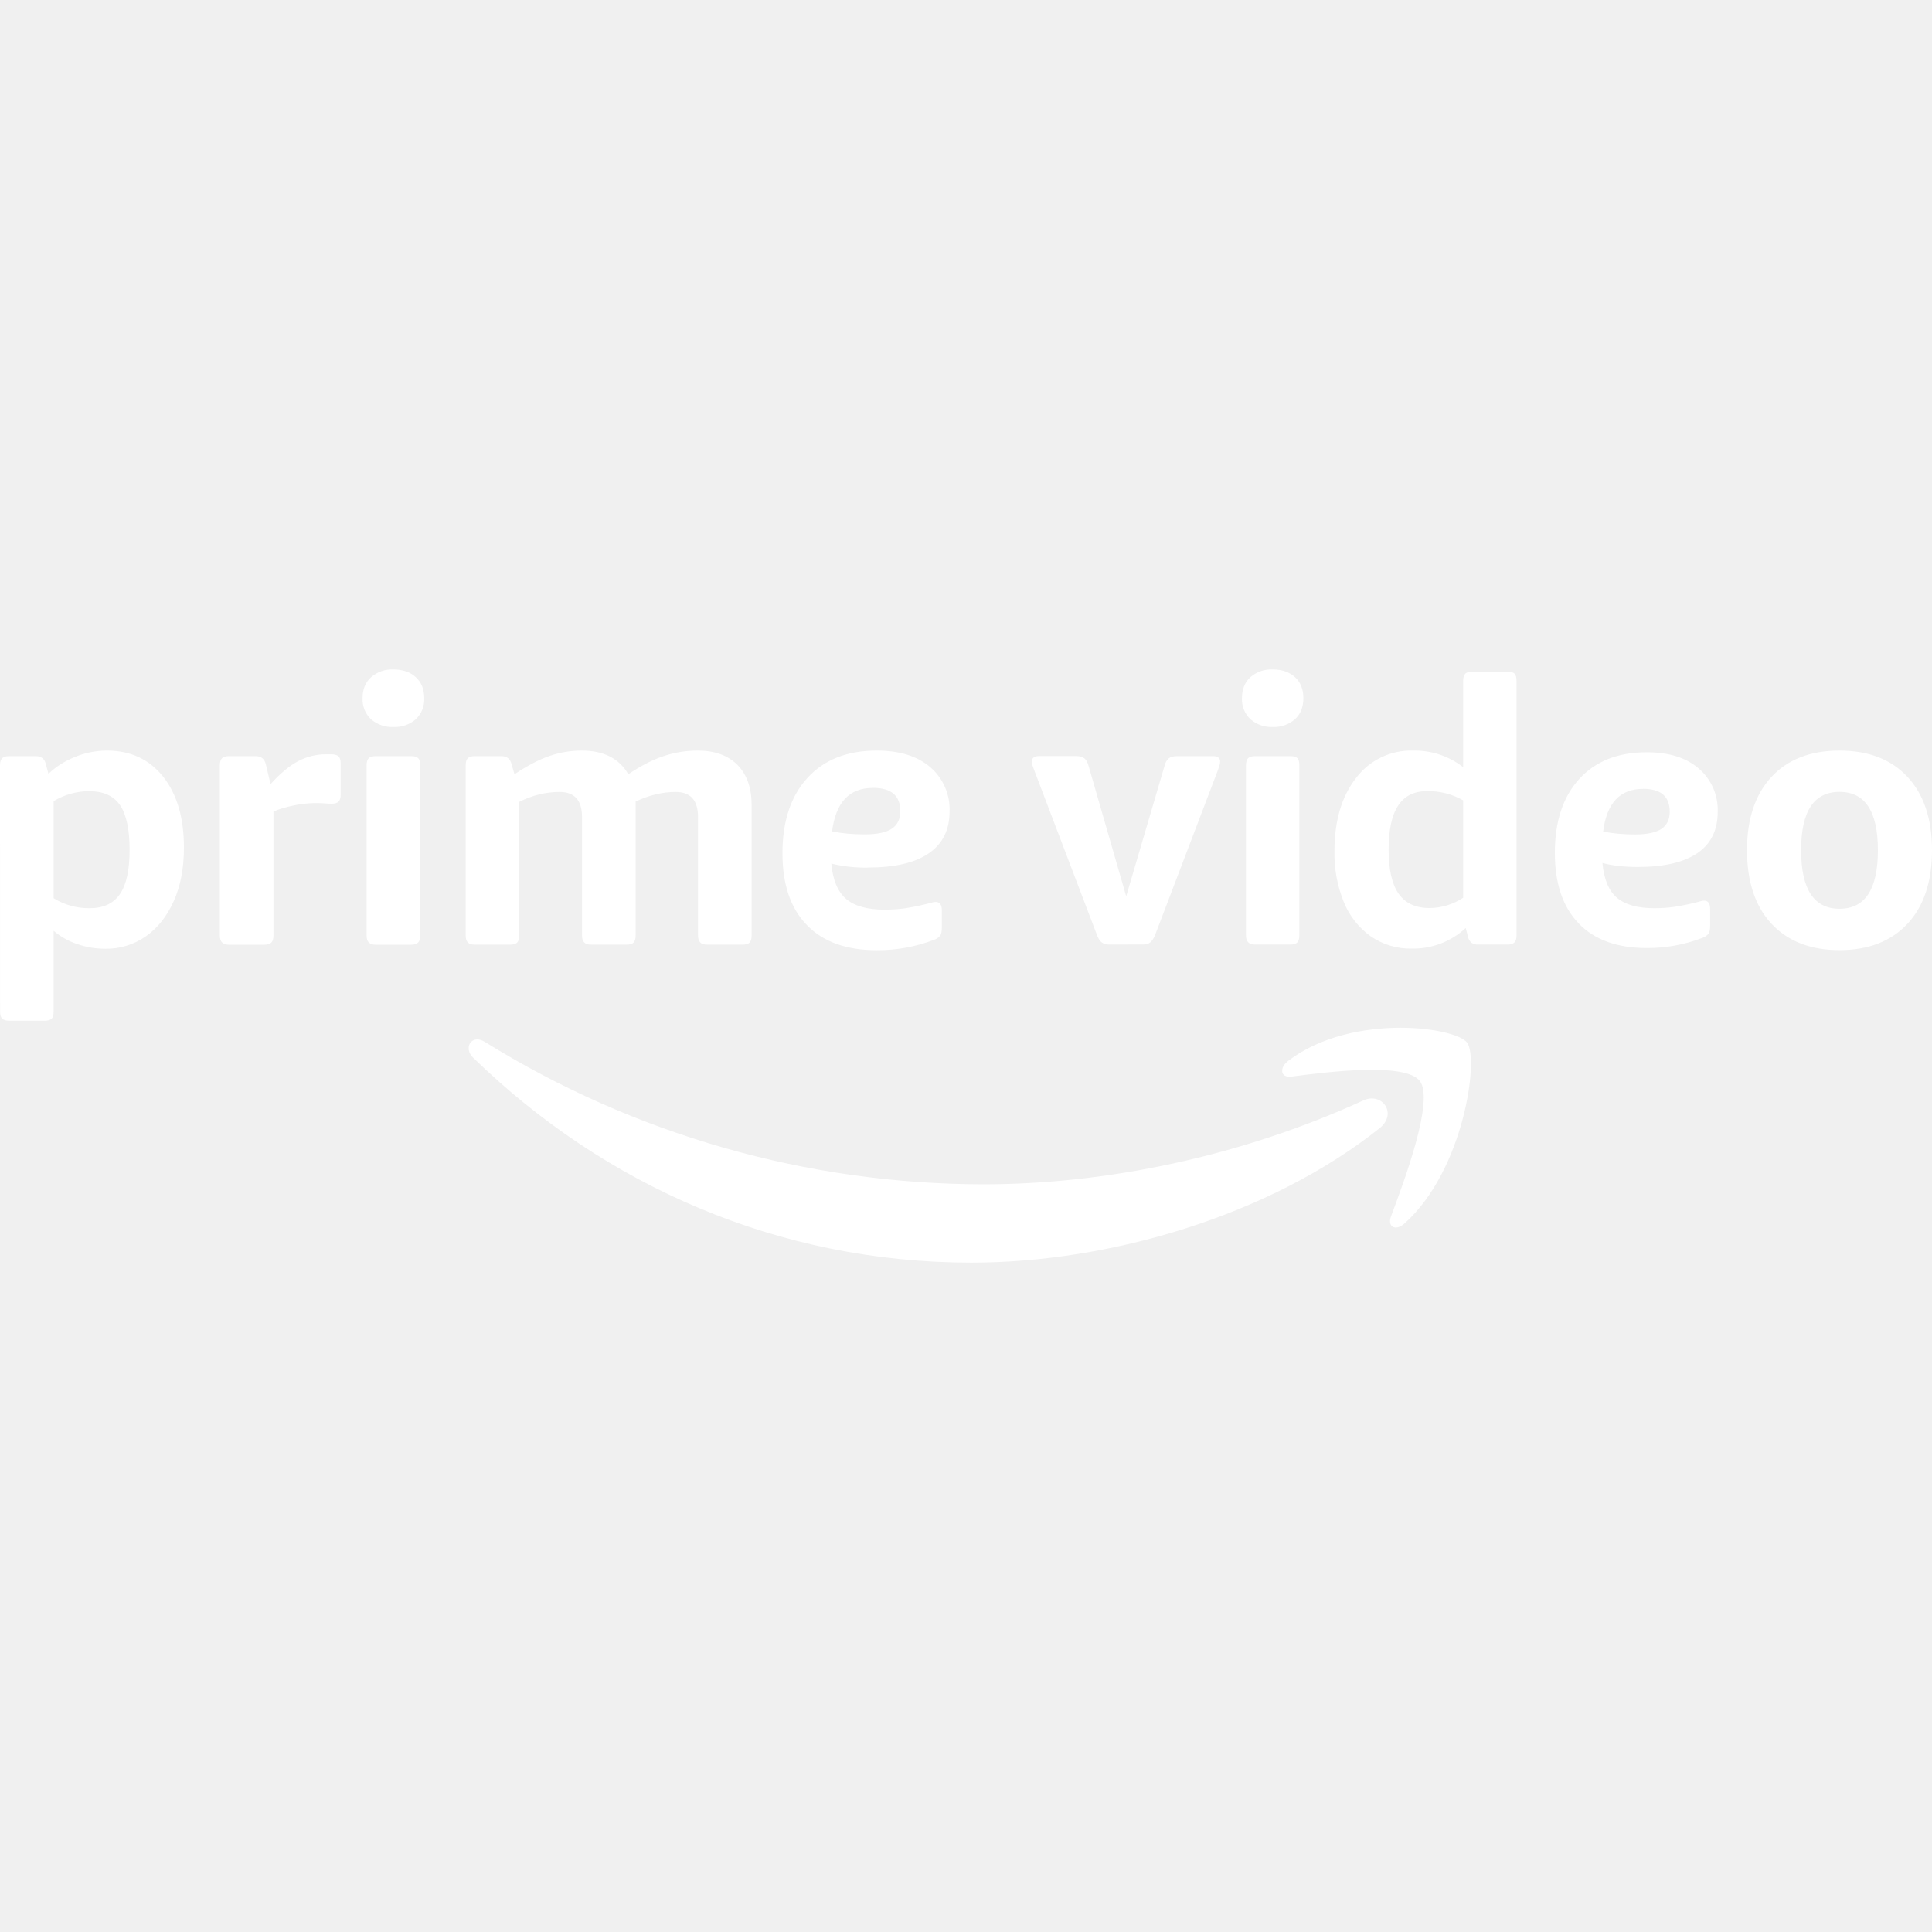
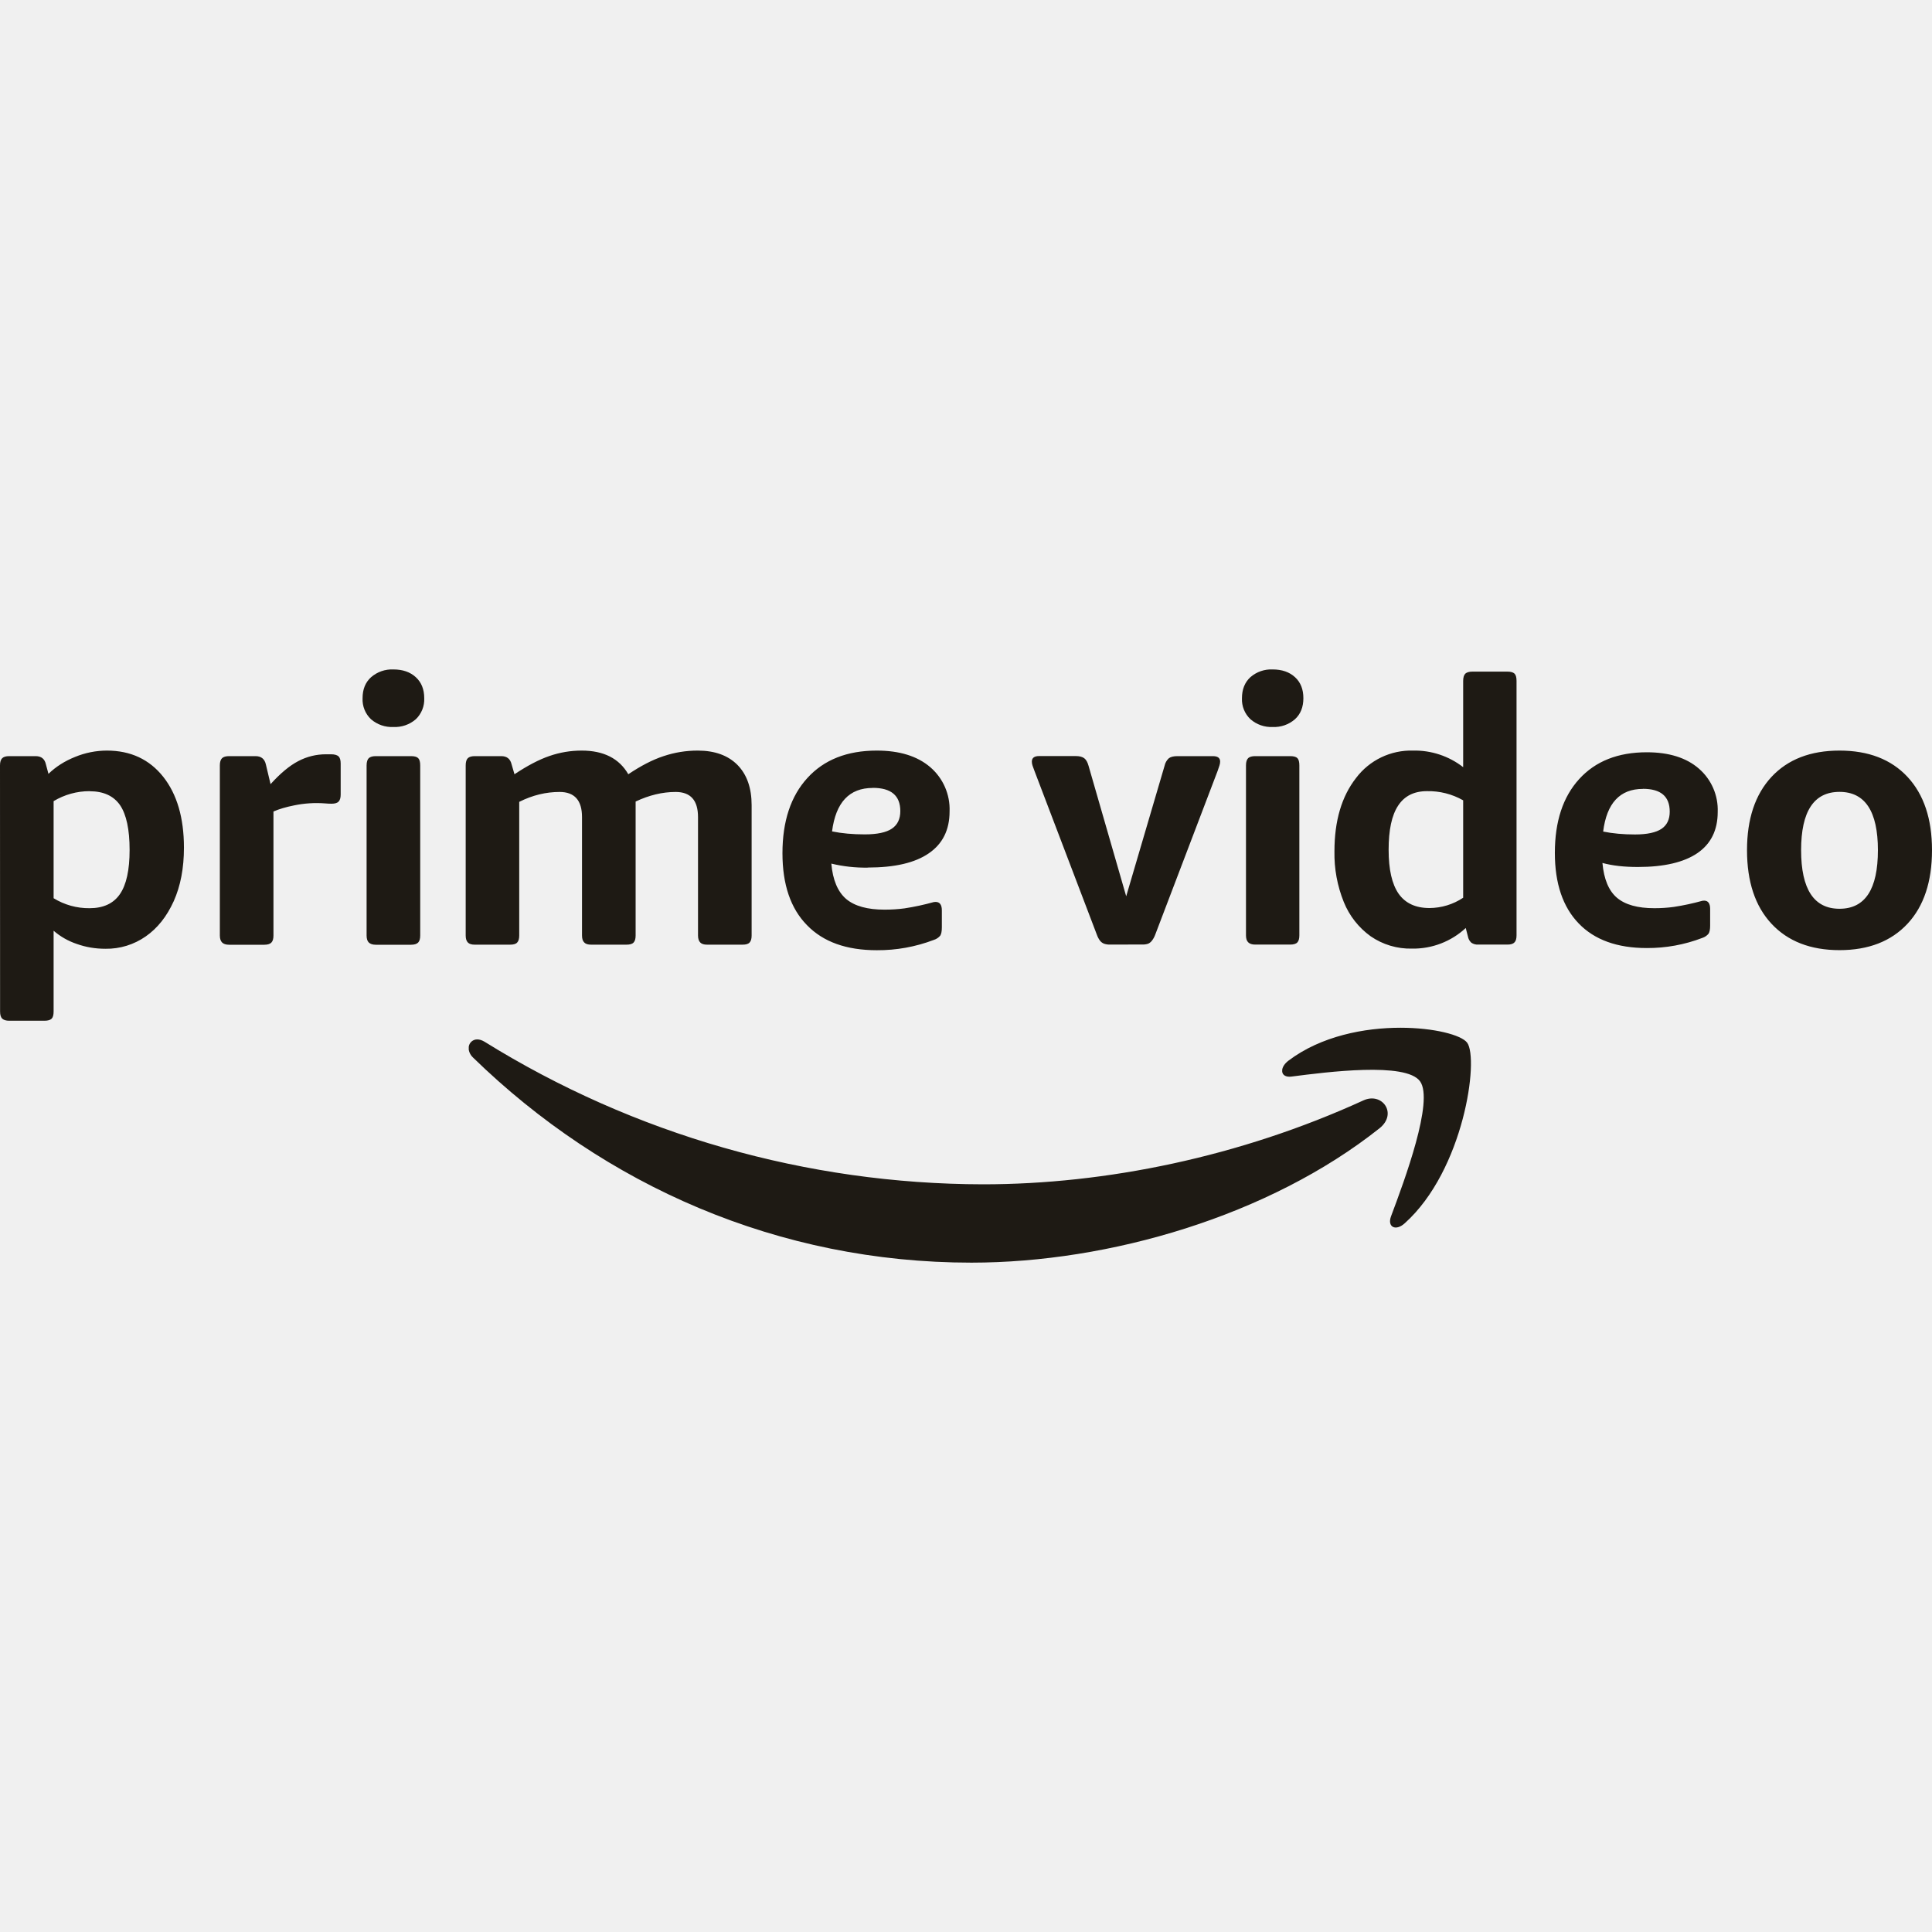
- <svg xmlns="http://www.w3.org/2000/svg" fill="#fff" role="img" viewBox="0 0 24 24">
+ <svg xmlns="http://www.w3.org/2000/svg" fill="#1e1a14" role="img" viewBox="0 0 24 24">
  <path d="M0 9.508c0-.043.01-.073.028-.09.018-.017.047-.025.086-.025h.329c.07 0 .112.034.127.101l.032.119c.091-.088.202-.159.33-.21a1.04 1.04 0 0 1 .396-.079c.294 0 .528.109.7.326.171.217.257.51.257.88 0 .254-.042.475-.127.665-.086.19-.201.335-.347.437a.85.85 0 0 1-.502.154c-.125 0-.243-.02-.355-.06a.857.857 0 0 1-.288-.164v1.003c0 .043-.008.073-.025.09-.017.016-.046.025-.09.025H.115c-.04 0-.068-.009-.086-.025-.019-.017-.028-.047-.028-.09zm1.113.32a.868.868 0 0 0-.447.124v1.206a.834.834 0 0 0 .447.124c.17 0 .296-.058.376-.174.081-.117.121-.3.121-.55 0-.254-.04-.439-.118-.555-.08-.116-.206-.174-.379-.174zm2.248-.087c.121-.134.236-.23.344-.286a.733.733 0 0 1 .345-.085h.063c.043 0 .073.009.092.025.018.017.027.047.027.09v.385c0 .04-.008.068-.025.087-.017.018-.046.027-.089.027a.923.923 0 0 1-.082-.004 1.369 1.369 0 0 0-.383.025c-.1.02-.186.045-.256.076v1.54c0 .04-.008.069-.025.087-.016.018-.046.028-.089.028h-.437c-.04 0-.069-.01-.087-.028-.018-.018-.028-.047-.028-.087V9.508c0-.043.01-.073.028-.09.018-.017.047-.025.087-.025h.328c.07 0 .112.034.128.1zm1.526-.71a.396.396 0 0 1-.278-.096.338.338 0 0 1-.105-.262c0-.11.035-.197.105-.26a.395.395 0 0 1 .278-.097c.116 0 .208.032.278.096.07.064.105.151.105.261a.34.34 0 0 1-.105.262.396.396 0 0 1-.278.096zm-.333.477c0-.043.01-.073.027-.09.019-.017.048-.025.087-.025h.438c.043 0 .072.008.089.025s.025.047.025.09v2.113c0 .04-.008.069-.025.087-.017.018-.046.028-.09.028h-.437c-.04 0-.068-.01-.087-.028-.018-.018-.027-.047-.027-.087zm1.837.11c.161-.107.306-.183.435-.227.13-.045.263-.067.4-.067.273 0 .466.098.579.294.155-.104.3-.18.438-.225.137-.046.278-.069.424-.069.213 0 .377.06.495.179.117.12.175.286.175.5v1.618c0 .04-.008.069-.025.087-.017.019-.046.027-.089.027h-.438c-.04 0-.068-.008-.086-.027-.018-.018-.028-.047-.028-.087V10.15c0-.208-.092-.312-.278-.312-.164 0-.33.04-.497.119v1.664c0 .04-.008.069-.025.087-.017.019-.046.027-.09.027h-.437c-.04 0-.068-.008-.086-.027-.019-.018-.028-.047-.028-.087V10.15c0-.208-.093-.312-.278-.312-.17 0-.337.04-.502.123v1.66c0 .04-.008.069-.025.087-.017.019-.046.027-.089.027h-.438c-.039 0-.068-.008-.086-.027-.018-.018-.027-.047-.027-.087V9.508c0-.043.009-.073.027-.09.018-.017.047-.025.086-.025h.329c.07 0 .112.034.128.101zm4.387 1.16a1.81 1.81 0 0 1-.451-.05c.018.204.08.35.185.44.105.088.263.132.476.132.085 0 .168-.005.249-.016a3.08 3.08 0 0 0 .362-.078.143.143 0 0 1 .023-.002c.052 0 .078.035.078.105v.211c0 .049-.007.083-.02.103a.169.169 0 0 1-.08.053 1.953 1.953 0 0 1-.708.128c-.377 0-.666-.103-.868-.312-.203-.207-.304-.505-.304-.893 0-.398.104-.71.31-.935.207-.227.494-.34.862-.34.283 0 .504.069.664.206a.69.69 0 0 1 .24.55c0 .23-.087.403-.258.52-.172.119-.425.177-.76.177zm.064-.99c-.292 0-.46.18-.506.54.122.025.257.037.406.037.155 0 .267-.024.337-.071.07-.047.105-.12.105-.218 0-.193-.114-.289-.342-.289zm2.948 1.946a.21.21 0 0 1-.075-.011.119.119 0 0 1-.05-.037.274.274 0 0 1-.038-.071l-.777-2.04a1.863 1.863 0 0 1-.023-.063.162.162 0 0 1-.009-.05c0-.047.03-.07.091-.07h.454c.049 0 .084.01.107.028.023.018.04.049.052.092l.468 1.622.477-1.622a.175.175 0 0 1 .052-.092c.023-.018.058-.027.107-.027h.44c.061 0 .091.022.091.068a.16.16 0 0 1-.009.05l-.022.065-.777 2.039a.274.274 0 0 1-.039.07.122.122 0 0 1-.047.038.207.207 0 0 1-.078.01zm2.02-2.703a.393.393 0 0 1-.277-.097.338.338 0 0 1-.105-.26c0-.11.035-.198.105-.262a.393.393 0 0 1 .277-.096c.115 0 .207.032.277.096.07.064.104.151.104.261 0 .11-.034.197-.104.261a.393.393 0 0 1-.277.097zm-.218 2.703c-.04 0-.068-.01-.086-.028-.019-.018-.028-.047-.028-.087V9.507c0-.043.01-.072.028-.09.018-.016.047-.024.086-.024h.436c.042 0 .072.008.089.025.016.017.024.046.024.09v2.111c0 .04-.008.07-.024.087-.017.019-.047.028-.09.028zm1.948.05a.869.869 0 0 1-.513-.153.97.97 0 0 1-.334-.426 1.6 1.6 0 0 1-.116-.63c0-.38.09-.682.268-.91a.856.856 0 0 1 .709-.341.98.98 0 0 1 .622.206V8.458c0-.043.01-.073.027-.09.018-.016.047-.025.087-.025h.436c.042 0 .071.009.088.025.017.017.025.047.025.09v3.161c0 .04-.008.07-.025.087-.017.019-.046.028-.088.028h-.364a.135.135 0 0 1-.084-.023.137.137 0 0 1-.043-.078l-.027-.105a.958.958 0 0 1-.668.256zm.218-.504a.762.762 0 0 0 .418-.128v-1.21a.872.872 0 0 0-.45-.114c-.16 0-.28.06-.358.18-.08.121-.118.304-.118.548 0 .245.041.426.124.546.084.119.212.178.384.178zm2.588-.51c-.169 0-.315-.016-.44-.05.018.201.078.345.18.432.103.087.257.13.465.13.083 0 .164-.005.242-.016a2.997 2.997 0 0 0 .354-.076.135.135 0 0 1 .022-.002c.05 0 .075.035.075.103v.207c0 .048-.007.082-.02.101a.165.165 0 0 1-.077.052 1.895 1.895 0 0 1-.69.126c-.367 0-.65-.102-.846-.306-.197-.204-.296-.496-.296-.876 0-.39.1-.695.302-.917.202-.222.482-.333.84-.333.276 0 .492.068.647.203a.678.678 0 0 1 .234.539c0 .225-.084.395-.251.51-.168.115-.415.173-.74.173zm.063-.97c-.285 0-.45.176-.494.53.119.024.25.036.396.036.15 0 .26-.024.329-.07.068-.046.102-.117.102-.213 0-.19-.111-.284-.333-.284zm2.442 2.003c-.36 0-.642-.11-.845-.328-.203-.218-.304-.523-.304-.914 0-.388.101-.691.304-.91.203-.218.485-.327.845-.327s.642.109.845.327c.203.219.304.522.304.91 0 .39-.101.696-.304.914-.203.218-.485.328-.845.328zm0-.514c.318 0 .477-.242.477-.728 0-.483-.16-.724-.477-.724-.318 0-.477.241-.477.724 0 .486.16.728.477.728zm-6.844 1.886c.405-.306.944-.408 1.39-.408.418 0 .756.09.828.185.15.2-.039 1.584-.775 2.244-.112.102-.22.047-.17-.087.166-.442.536-1.436.36-1.677-.175-.242-1.158-.115-1.6-.058-.068.008-.107-.02-.112-.061v-.023c.004-.036.03-.078.079-.115zm-10.184-.172a.105.105 0 0 1 .106-.091c.027 0 .057.009.089.028a11.778 11.778 0 0 0 6.194 1.772c1.52 0 3.19-.34 4.726-1.043.232-.105.426.164.2.346-1.371 1.09-3.359 1.67-5.07 1.67-2.397 0-4.557-.956-6.191-2.547a.173.173 0 0 1-.054-.097Z" />
</svg>
